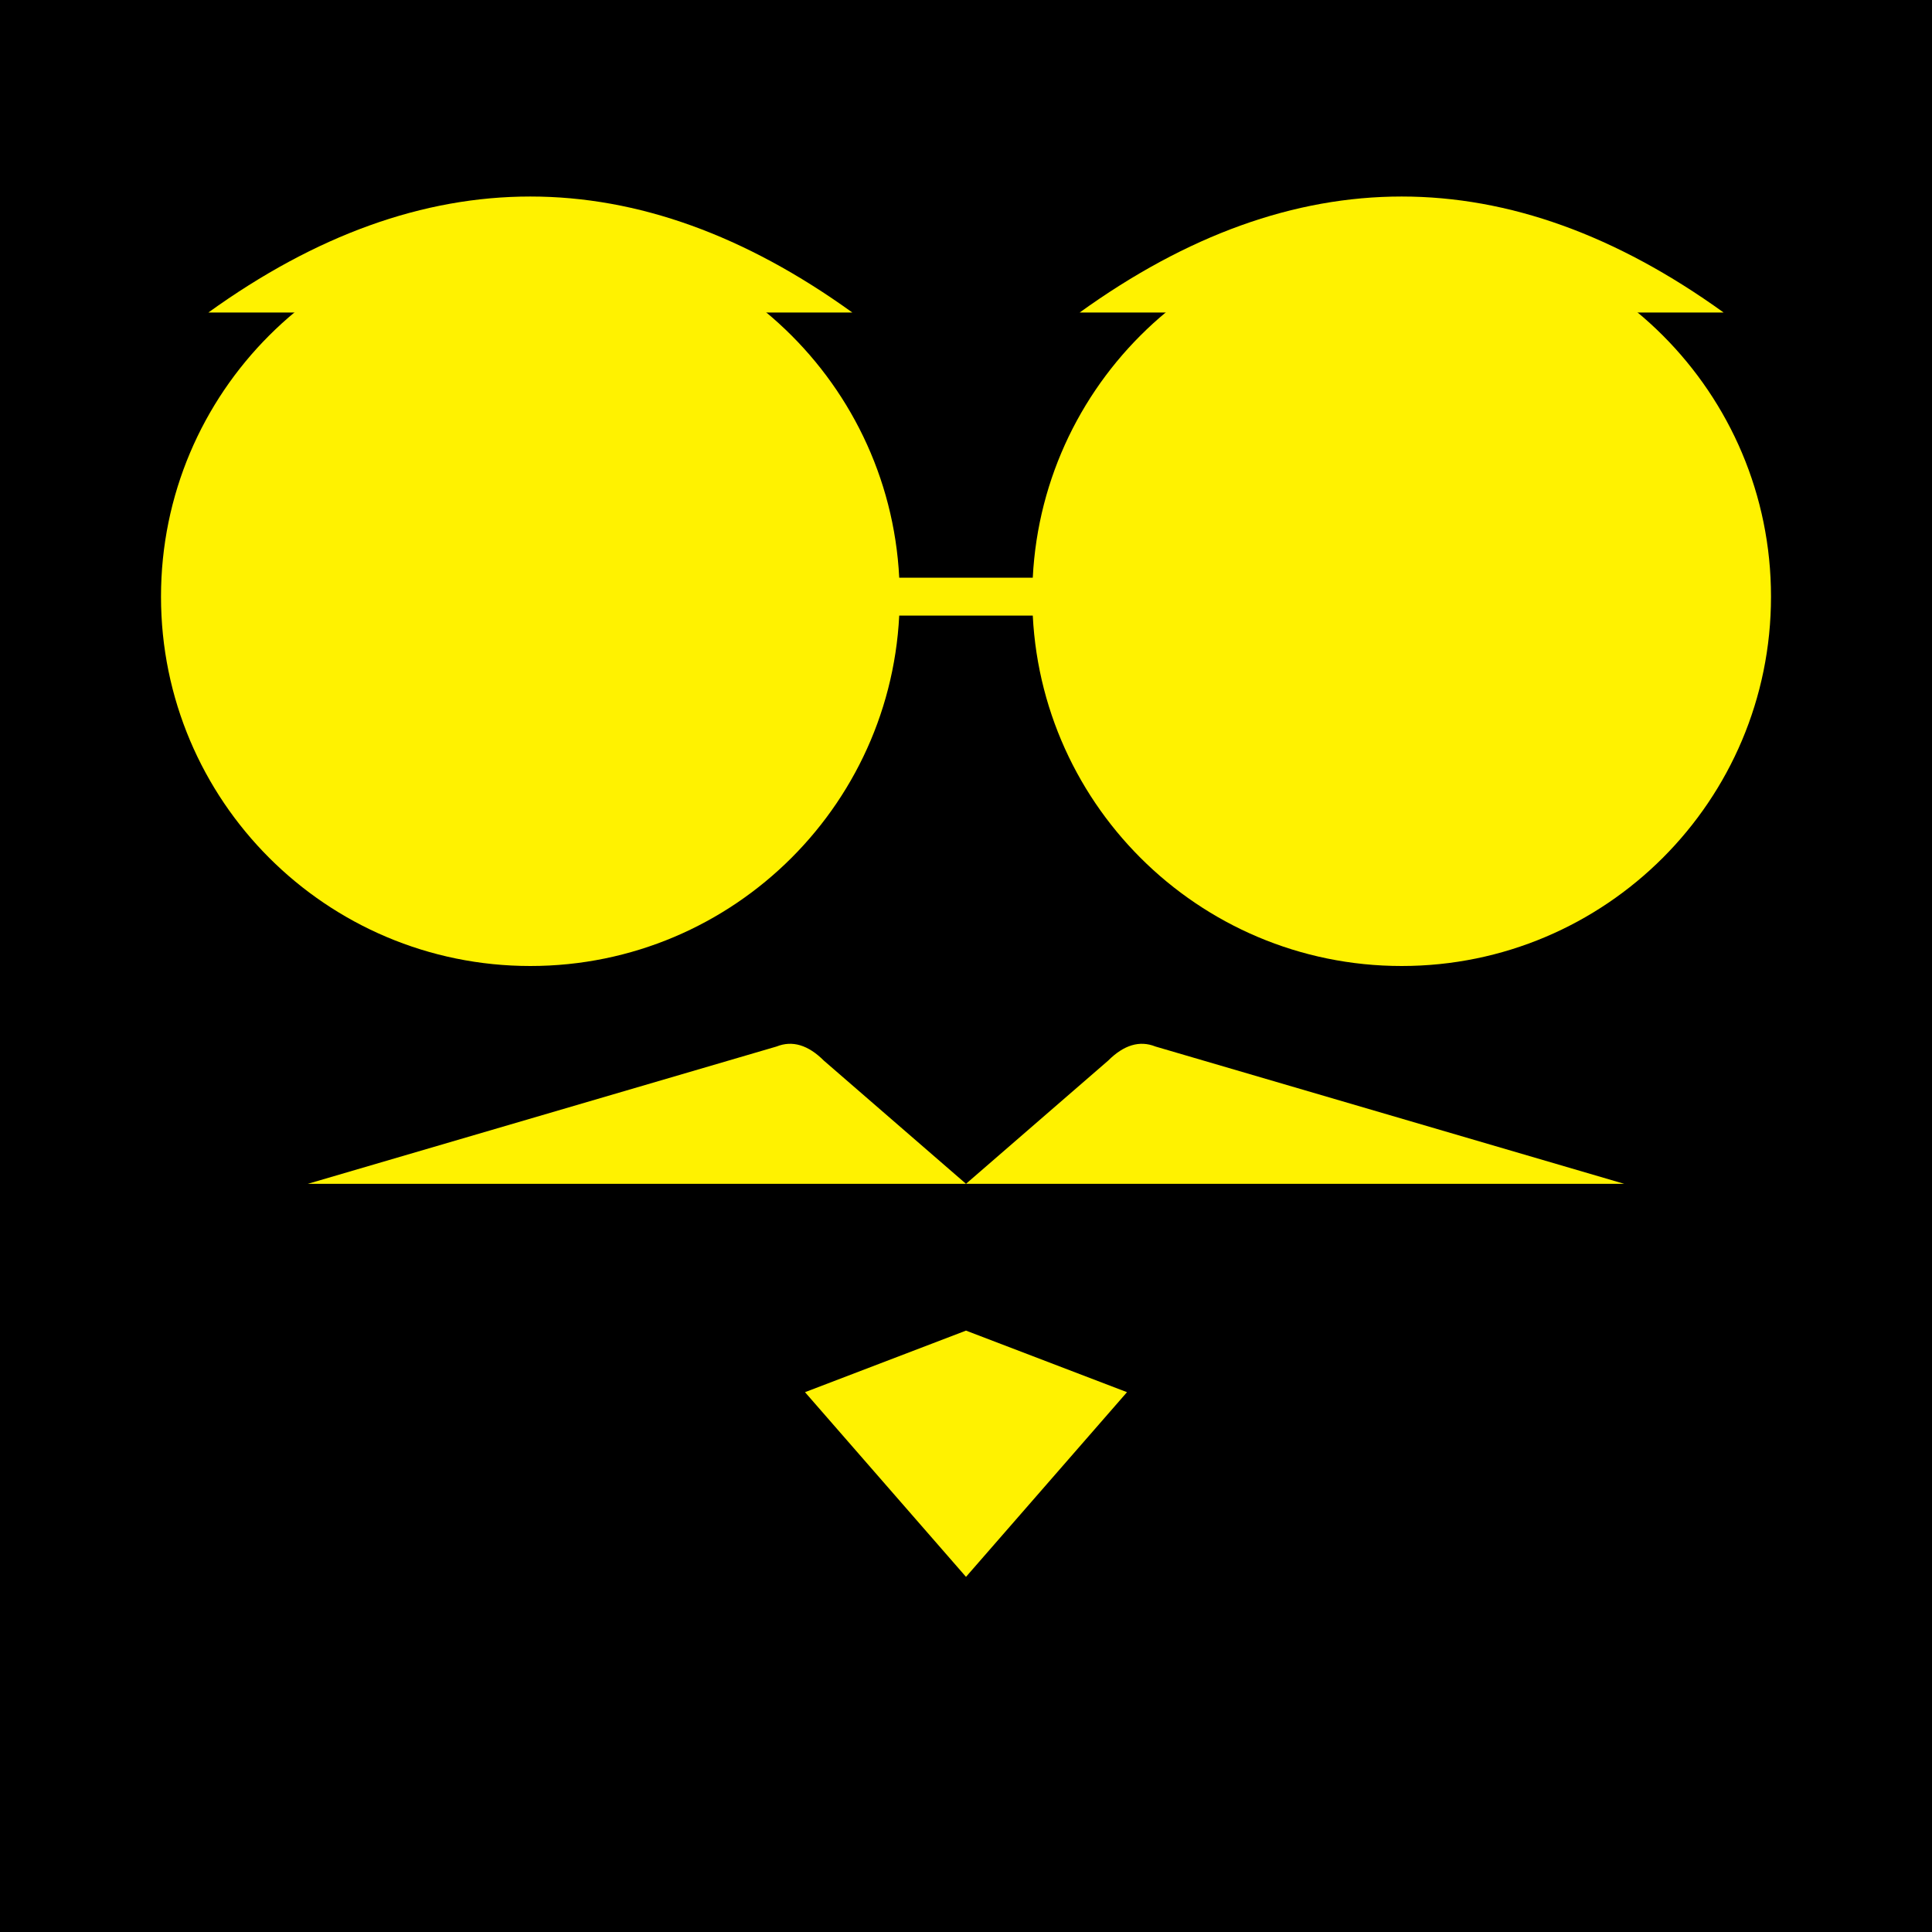
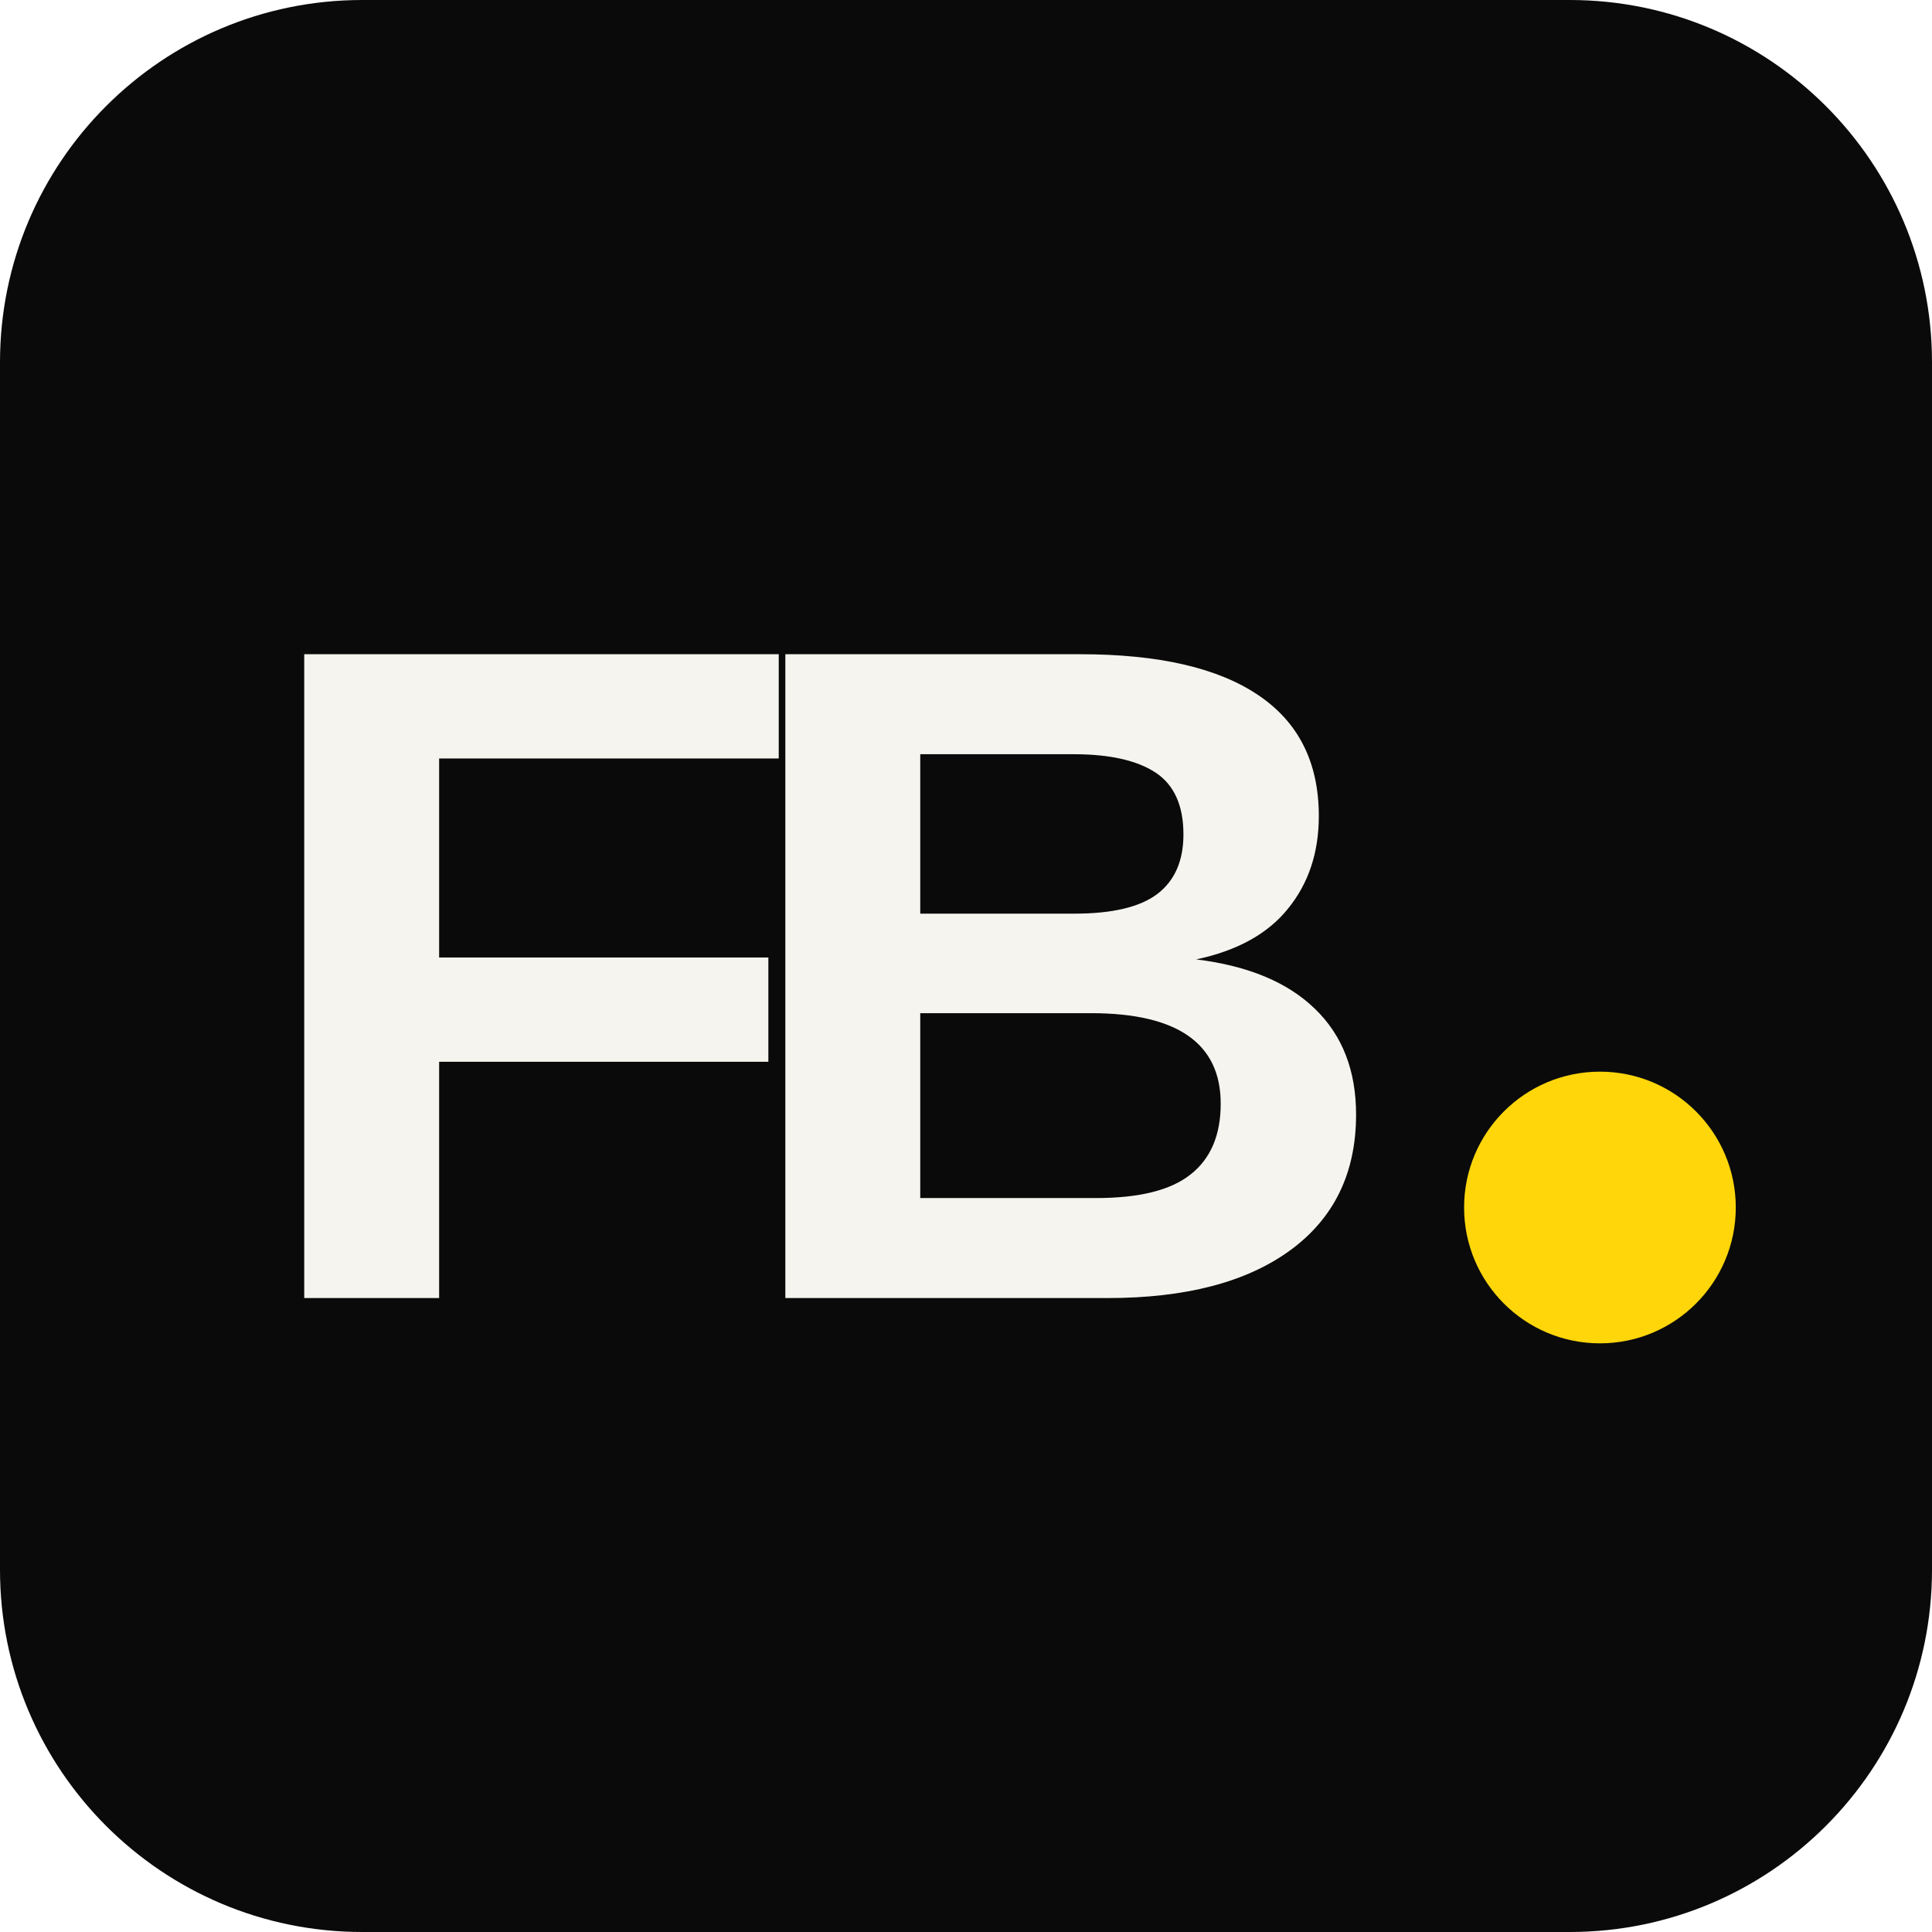
- <svg xmlns="http://www.w3.org/2000/svg" width="408" height="408" viewBox="0 0 408 408">
-   <rect width="408" height="408" fill="#000" />
-   <g fill="#fff200">
-     <circle cx="112" cy="126" r="78" />
-     <circle cx="296" cy="126" r="78" />
-     <path d="M 184 122 H 224 V 130 H 184 Z" />
-     <path d="M 44 66 Q 112 17 180 66 Z" />
-     <path d="M 228 66 Q 296 17 364 66 Z" />
-     <path d="M 65 250 L 164 221 Q 169 219 174 224 L 204 250 Z" />
-     <path d="M 204 250 L 234 224 Q 239 219 244 221 L 343 250 Z" />
-     <path d="M 170 294 L 204 281 L 238 294 L 204 333 Z" />
-   </g>
+ <svg xmlns="http://www.w3.org/2000/svg" viewBox="0 0 64 64">
+   <rect width="64" height="64" rx="12" fill="#0a0a0a" />
+   <text x="8" y="43" fill="#f5f4ef" font-family="Arial, sans-serif" font-size="31" font-weight="700" letter-spacing="-3">FB</text>
+   <circle cx="53" cy="40" r="4.5" fill="#ffd60a" />
</svg>
